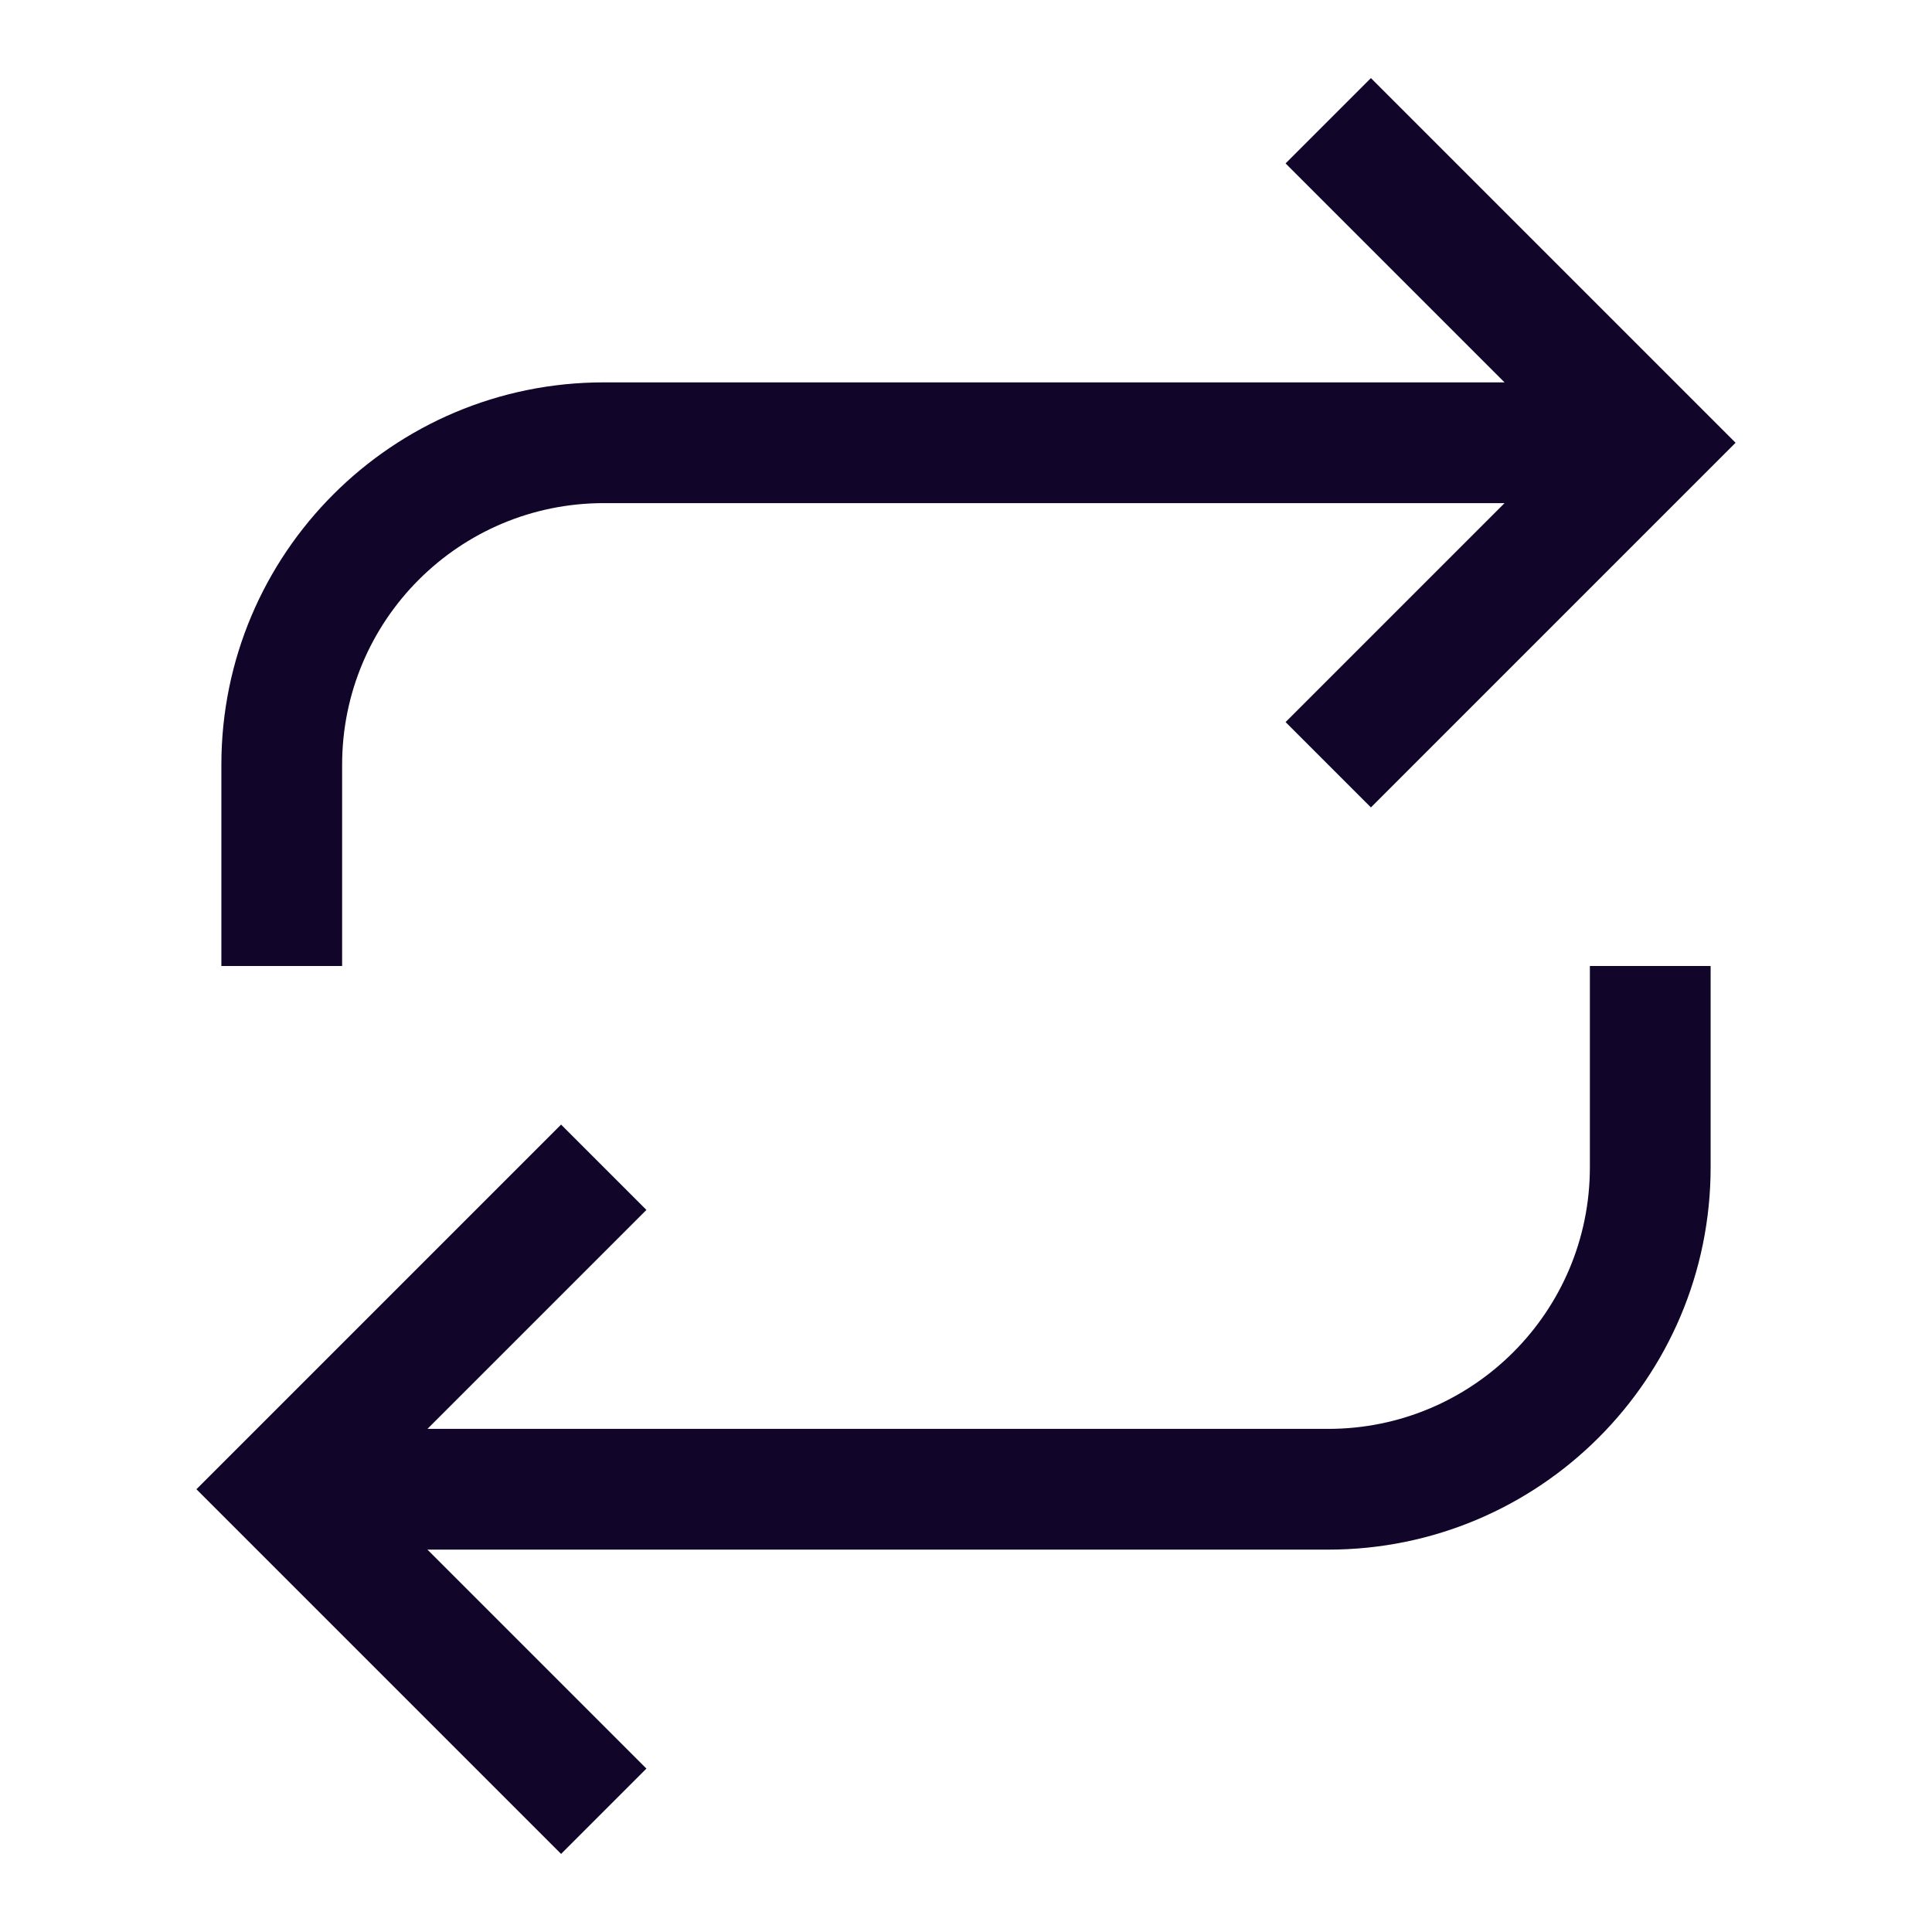
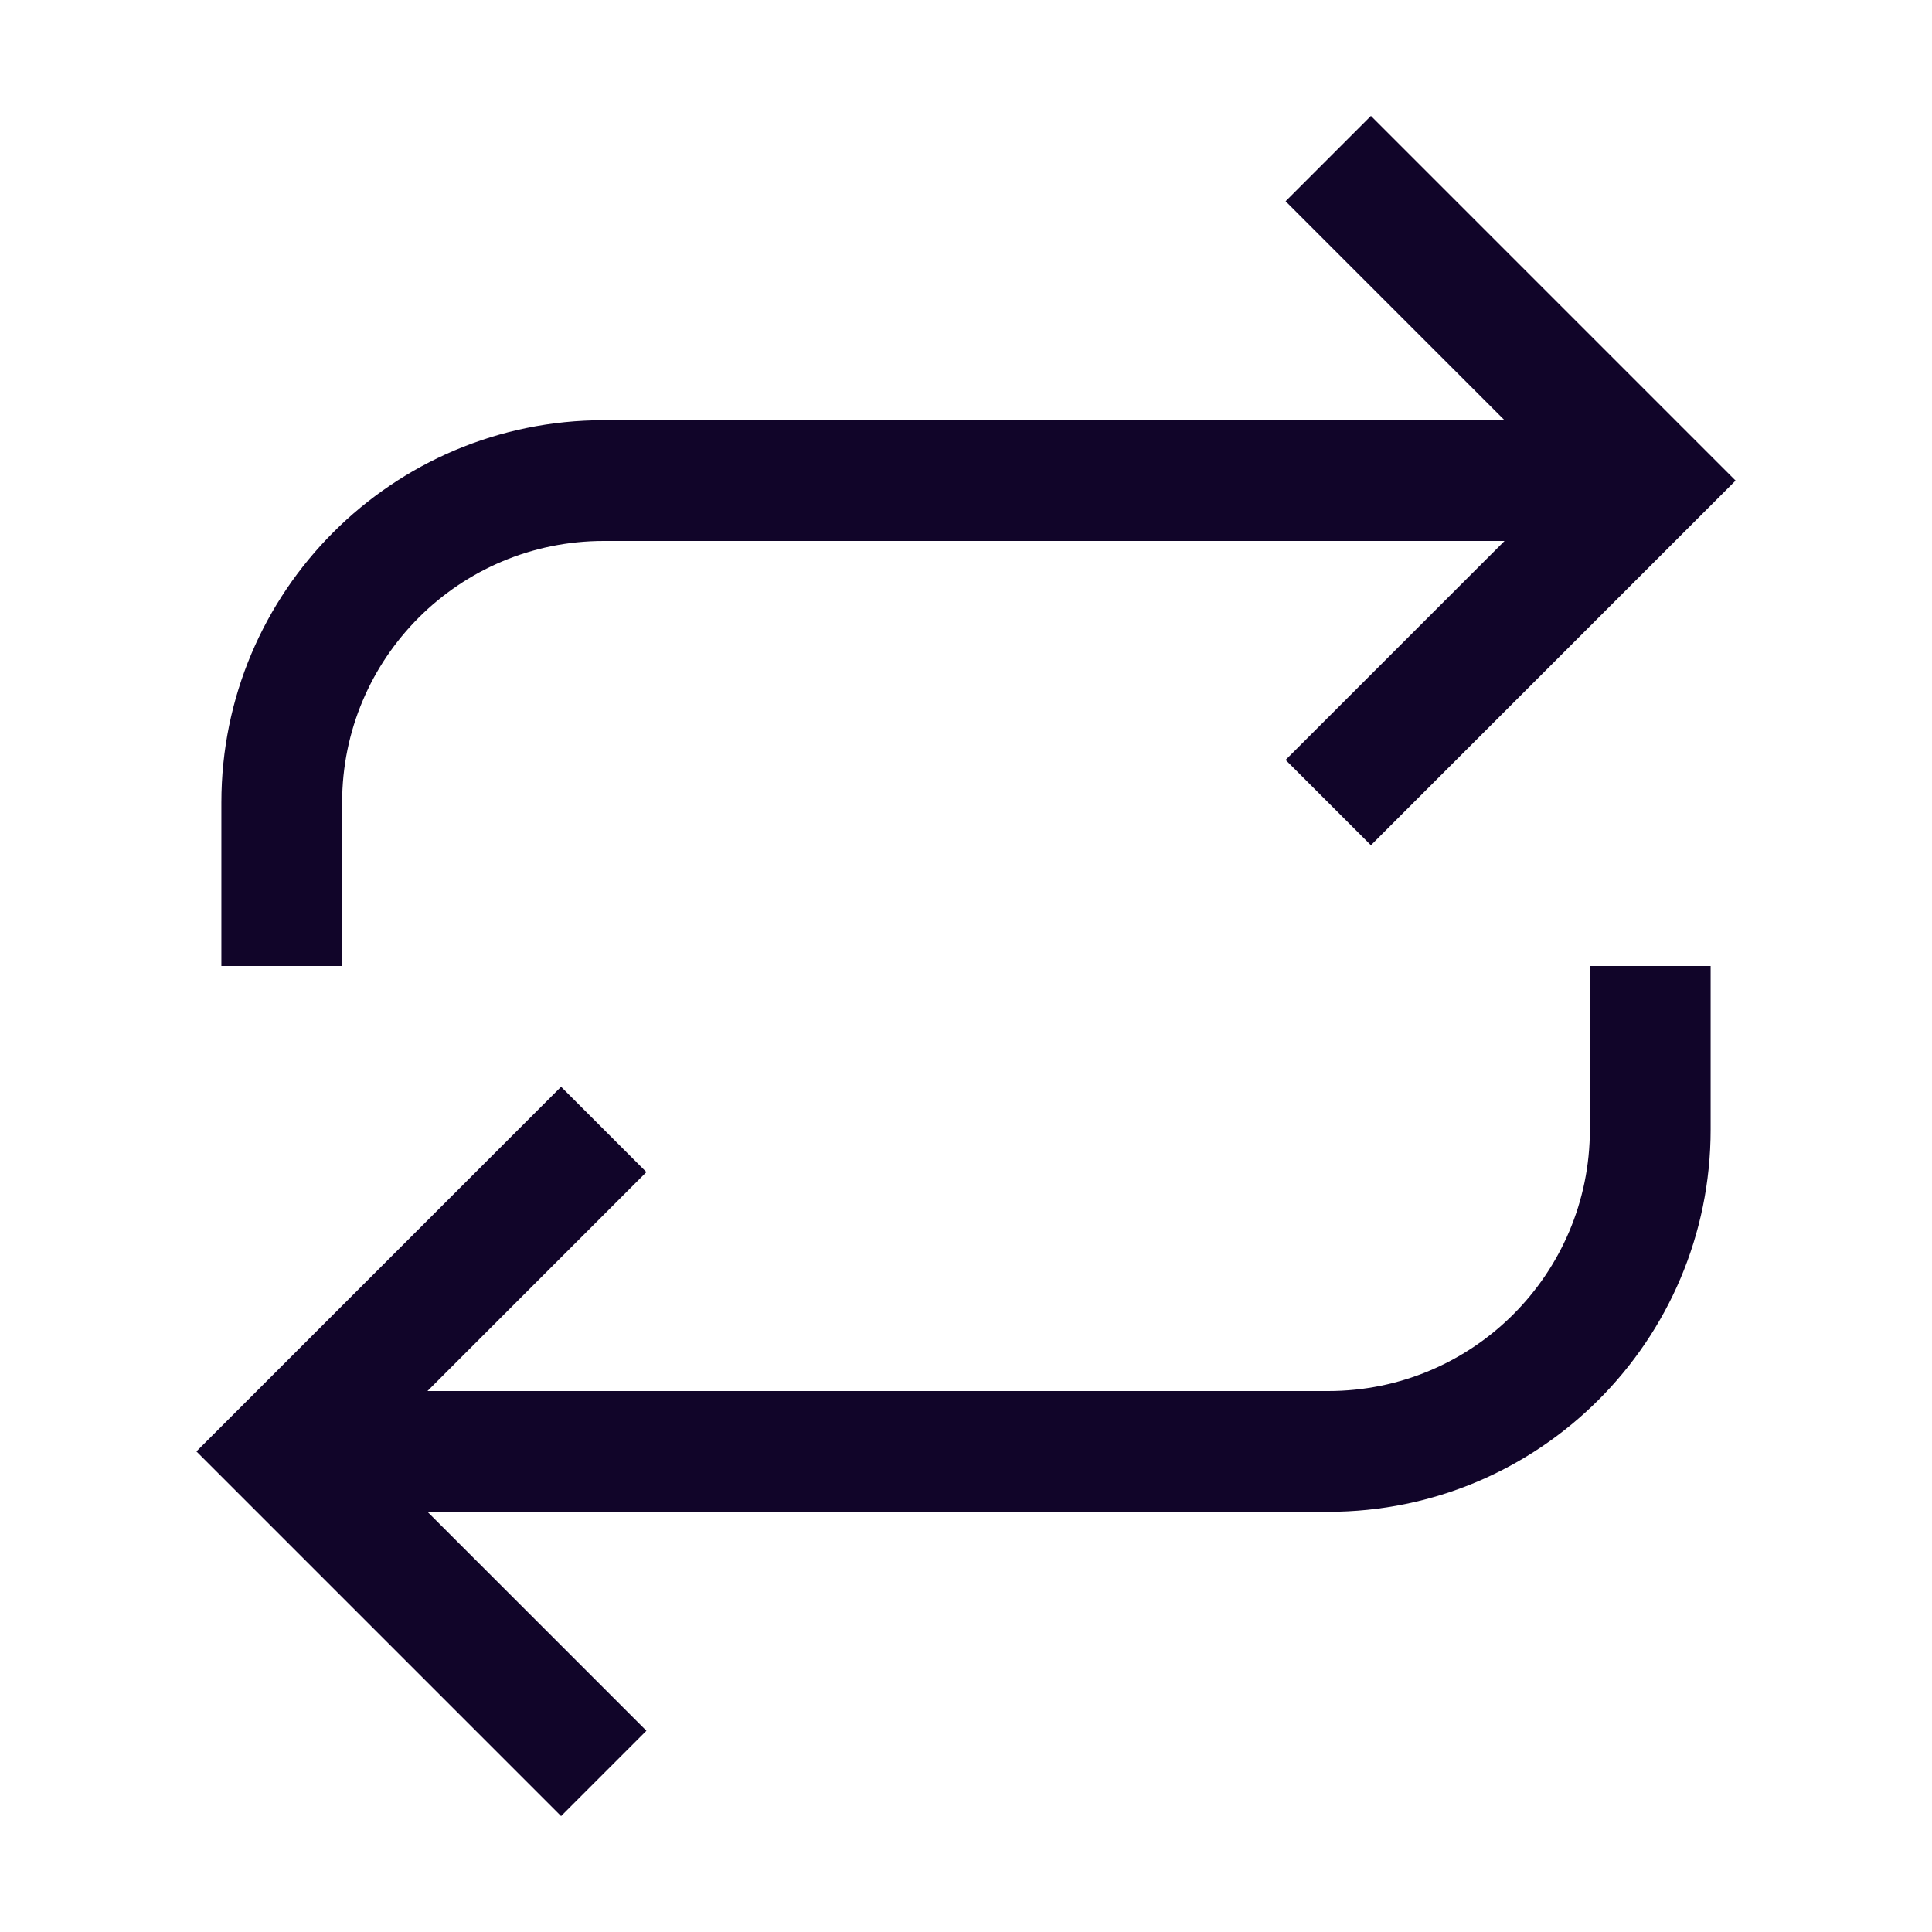
<svg xmlns="http://www.w3.org/2000/svg" width="24" height="24" fill="none">
-   <path fill="#110529" fill-rule="evenodd" d="M2.75 12V9.5A4.75 4.75 0 0 1 7.5 4.75h11.19l-2.72-2.72L17.03.97l4.53 4.53-4.53 4.53-1.06-1.06 2.72-2.72H7.5A3.25 3.25 0 0 0 4.25 9.5V12zM21.25 12v2.5a4.75 4.75 0 0 1-4.75 4.75H5.31l2.72 2.72-1.06 1.06-4.53-4.53 4.53-4.53 1.06 1.06-2.72 2.72H16.5a3.25 3.25 0 0 0 3.25-3.25V12z" clip-rule="evenodd" />
+   <path fill="#110529" fill-rule="evenodd" d="M2.75 12V9.97A4.75 4.75 0 0 1 7.5 5.22h11.19L15.97 2.5l1.06-1.06 4.53 4.53-4.53 4.53-1.06-1.06 2.72-2.72H7.5a3.25 3.25 0 0 0-3.25 3.25V12zM21.25 12v2.03a4.75 4.75 0 0 1-4.75 4.75H5.31l2.72 2.72-1.06 1.06-4.53-4.53 4.53-4.53 1.06 1.06-2.72 2.72H16.5a3.25 3.25 0 0 0 3.25-3.25V12z" clip-rule="evenodd" />
</svg>
